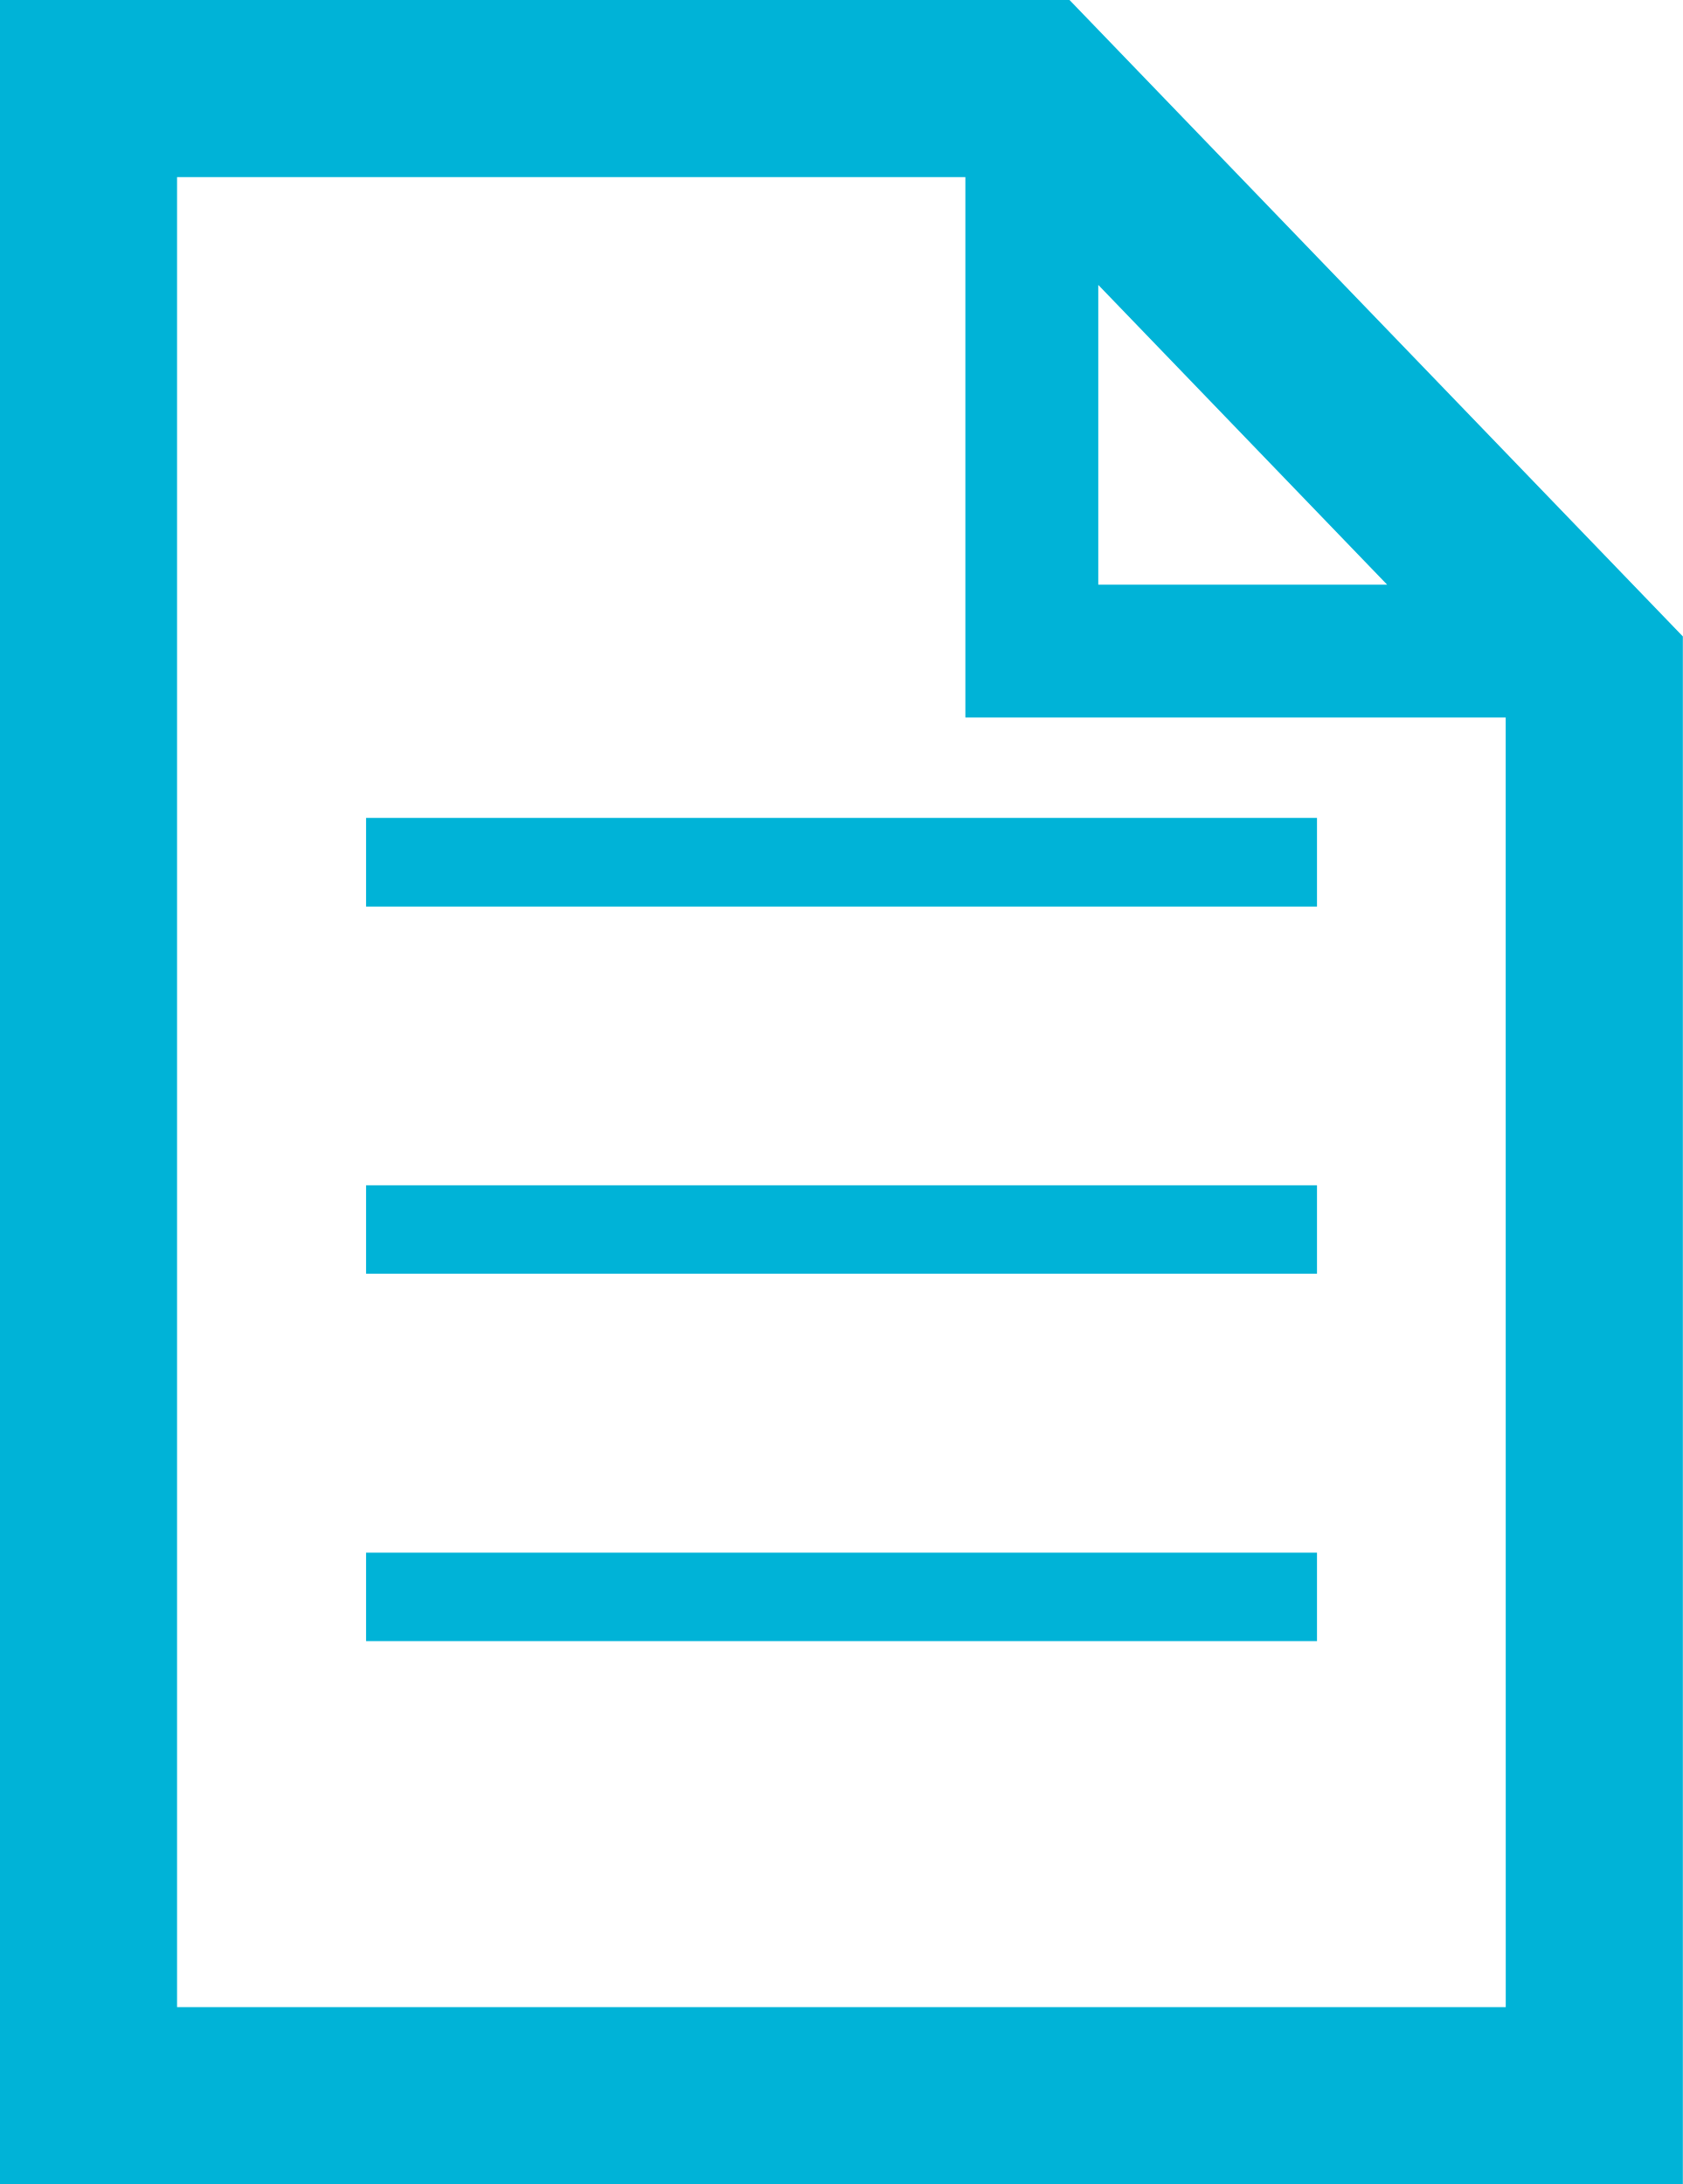
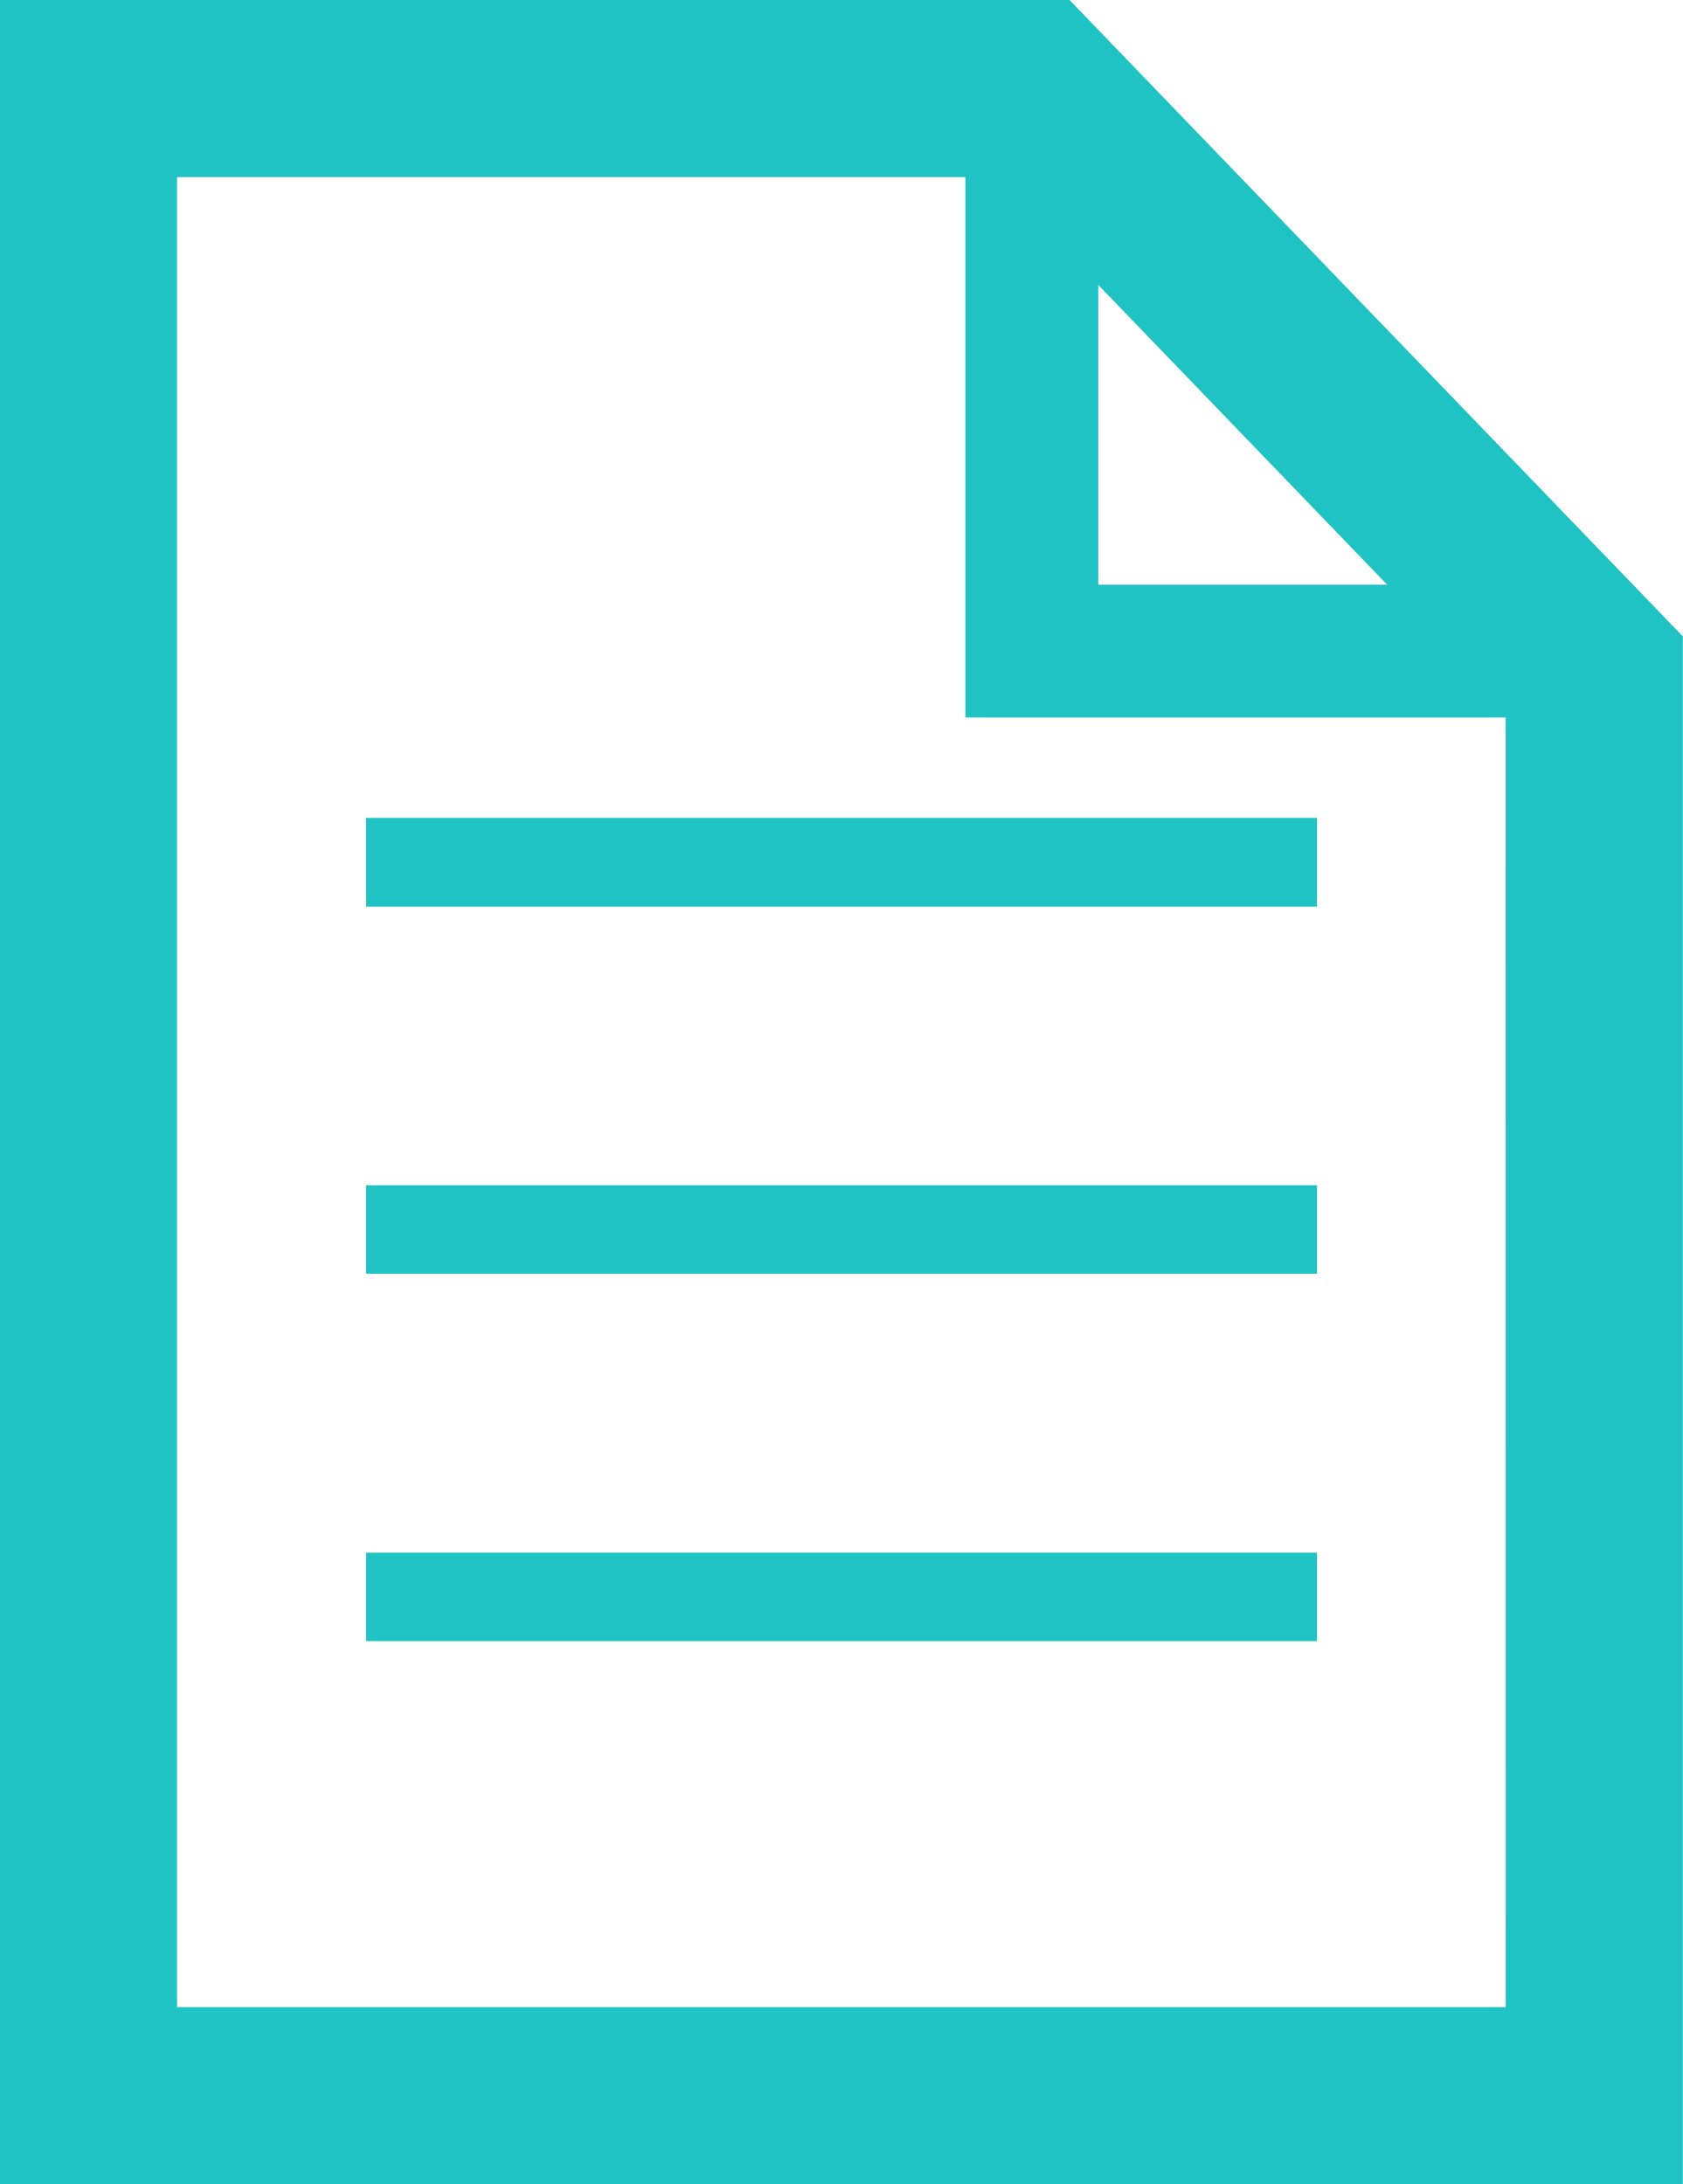
<svg xmlns="http://www.w3.org/2000/svg" version="1.1" id="Layer_1" x="0px" y="0px" width="32.354px" height="42px" viewBox="0 0 32.354 42" enable-background="new 0 0 32.354 42" xml:space="preserve">
-   <path fill="#00B3D7" d="M20.562,0H0v42h32.354V12.239L20.562,0z M21.115,5.479l5.554,5.765h-5.554V5.479z M28.949,38.599H3.404  V3.406h15.156v10.392h10.388L28.949,38.599L28.949,38.599z" />
-   <rect x="7.038" y="15.729" fill="#00B3D7" width="18.282" height="1.705" />
-   <rect x="7.038" y="22.794" fill="#00B3D7" width="18.282" height="1.7" />
-   <rect x="7.038" y="29.859" fill="#00B3D7" width="18.282" height="1.701" />
+   <path fill="#20c3c4" d="M20.562,0H0v42h32.354V12.239L20.562,0z M21.115,5.479l5.554,5.765h-5.554V5.479z M28.949,38.599H3.404  V3.406h15.156v10.392h10.388L28.949,38.599L28.949,38.599z" />
+   <rect x="7.038" y="15.729" fill="#20c3c4" width="18.282" height="1.705" />
+   <rect x="7.038" y="22.794" fill="#20c3c4" width="18.282" height="1.7" />
+   <rect x="7.038" y="29.859" fill="#20c3c4" width="18.282" height="1.701" />
</svg>
